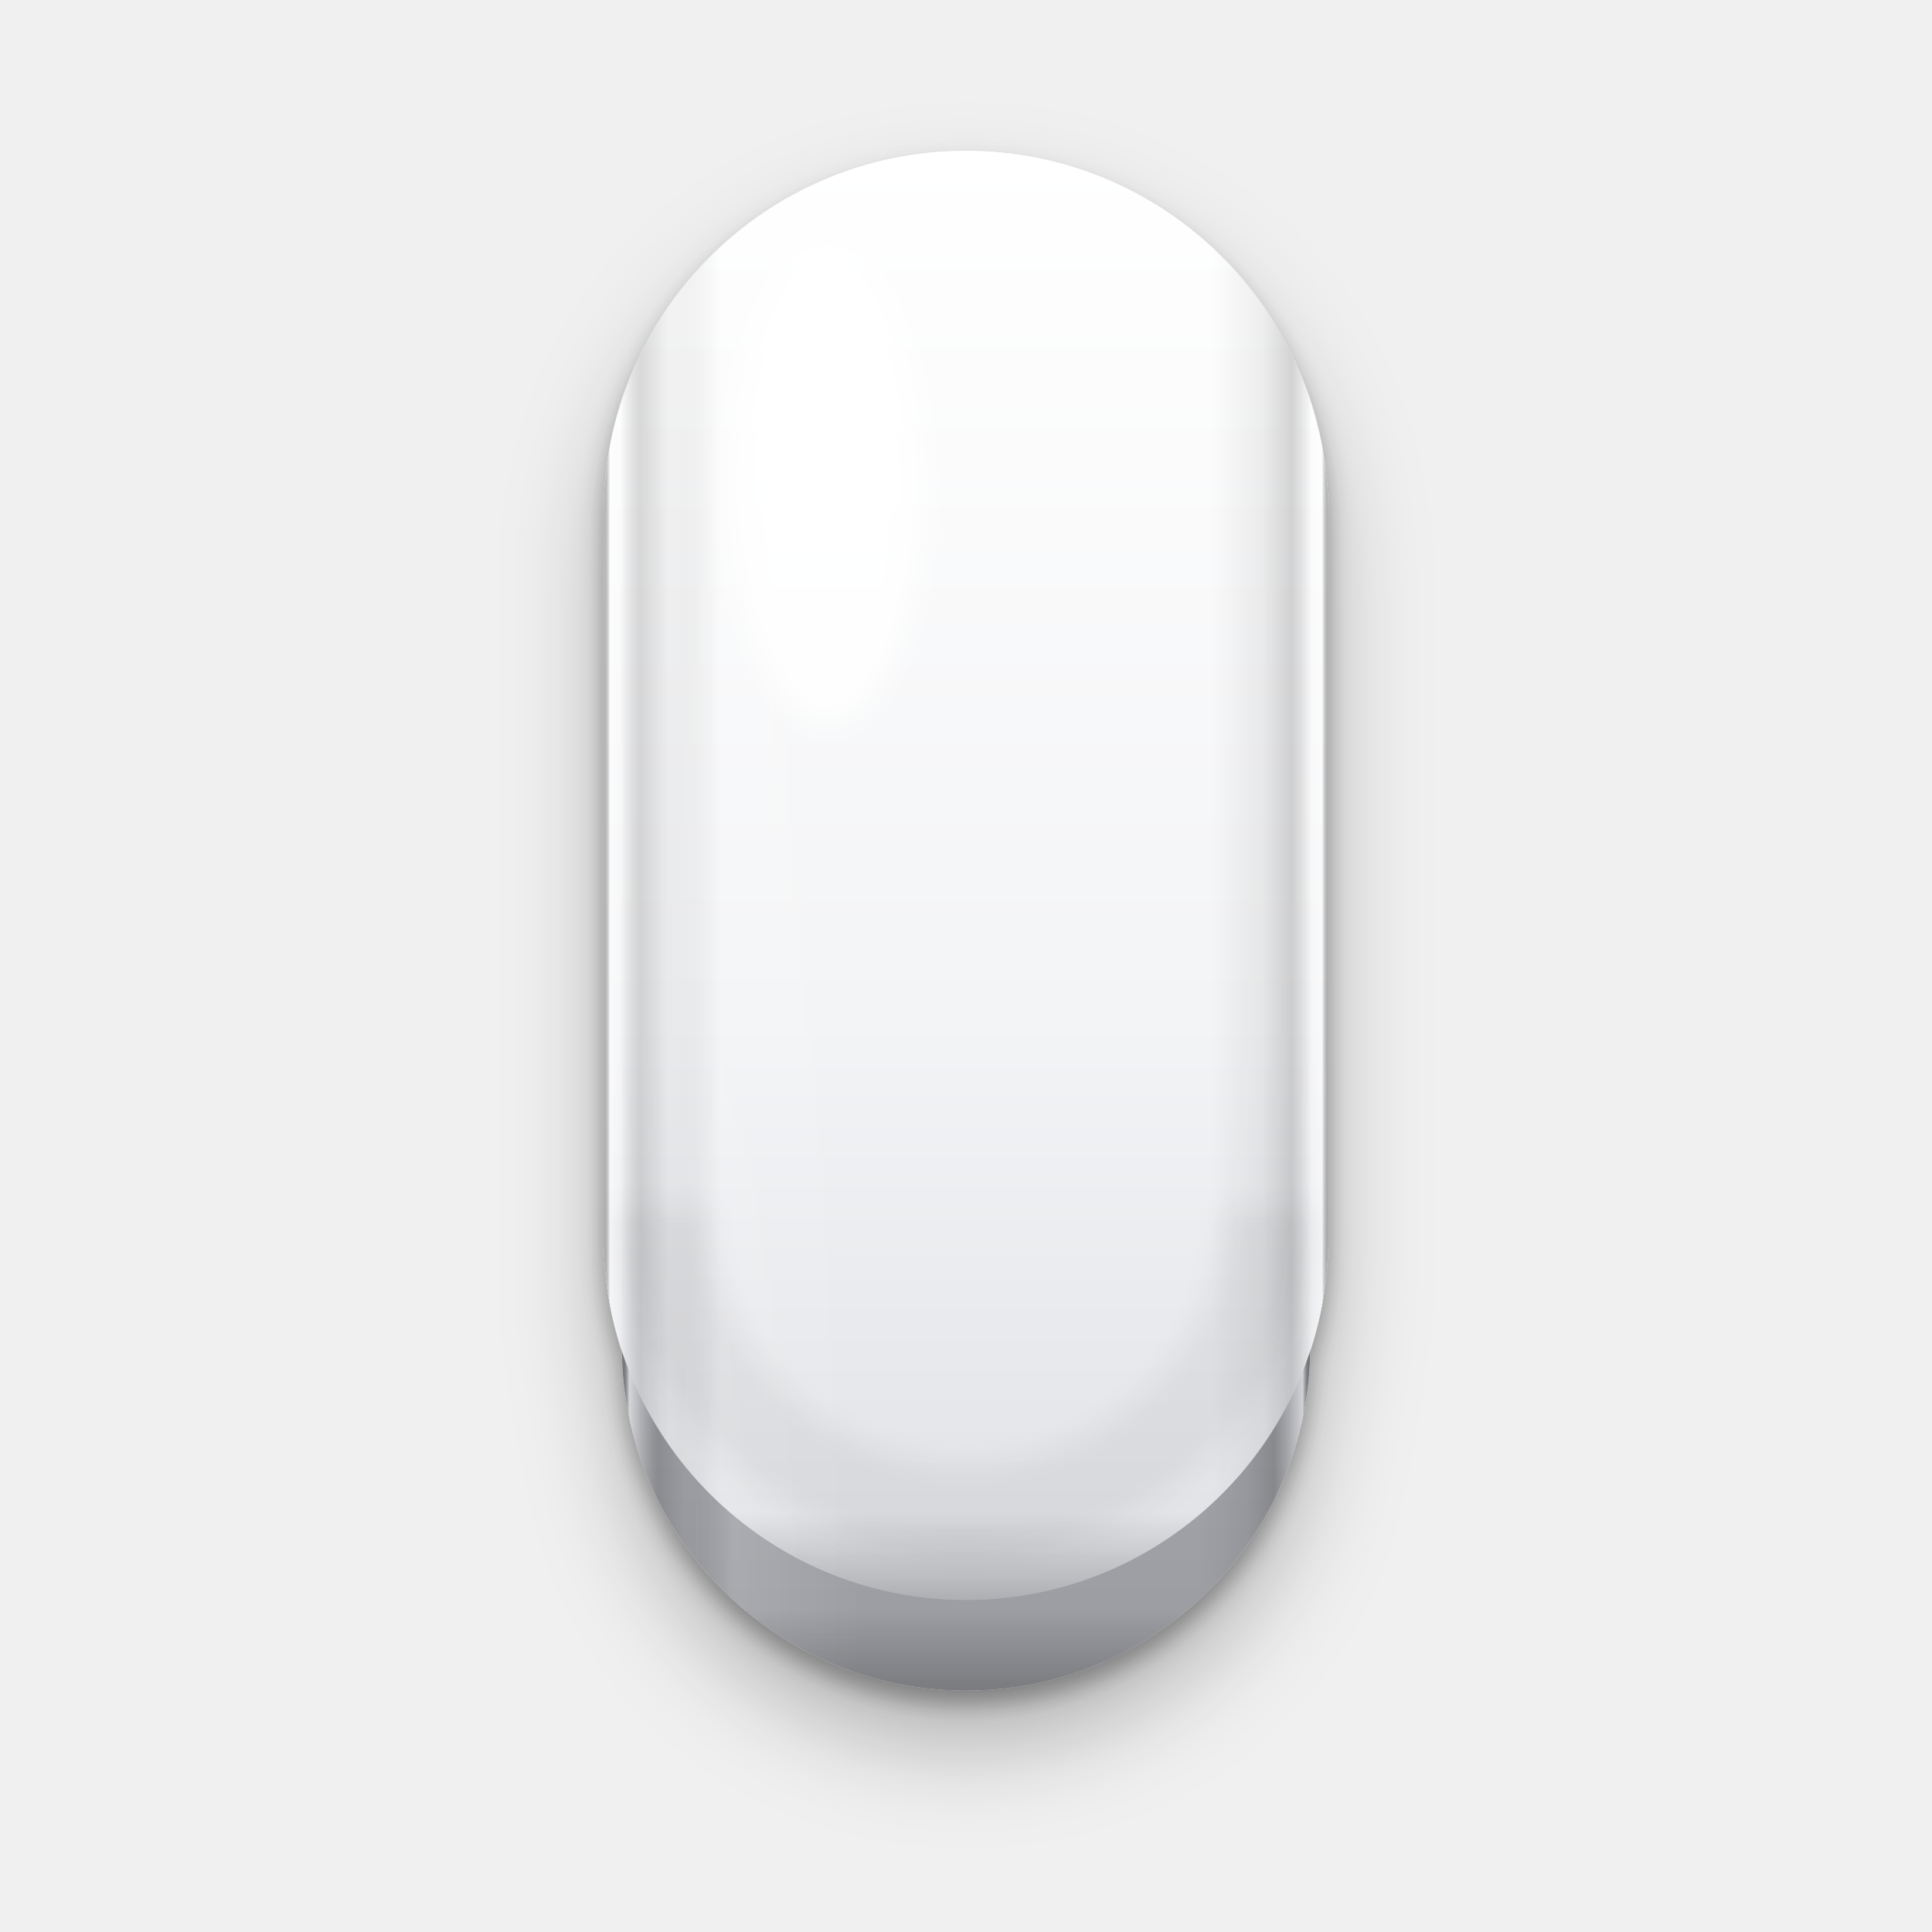
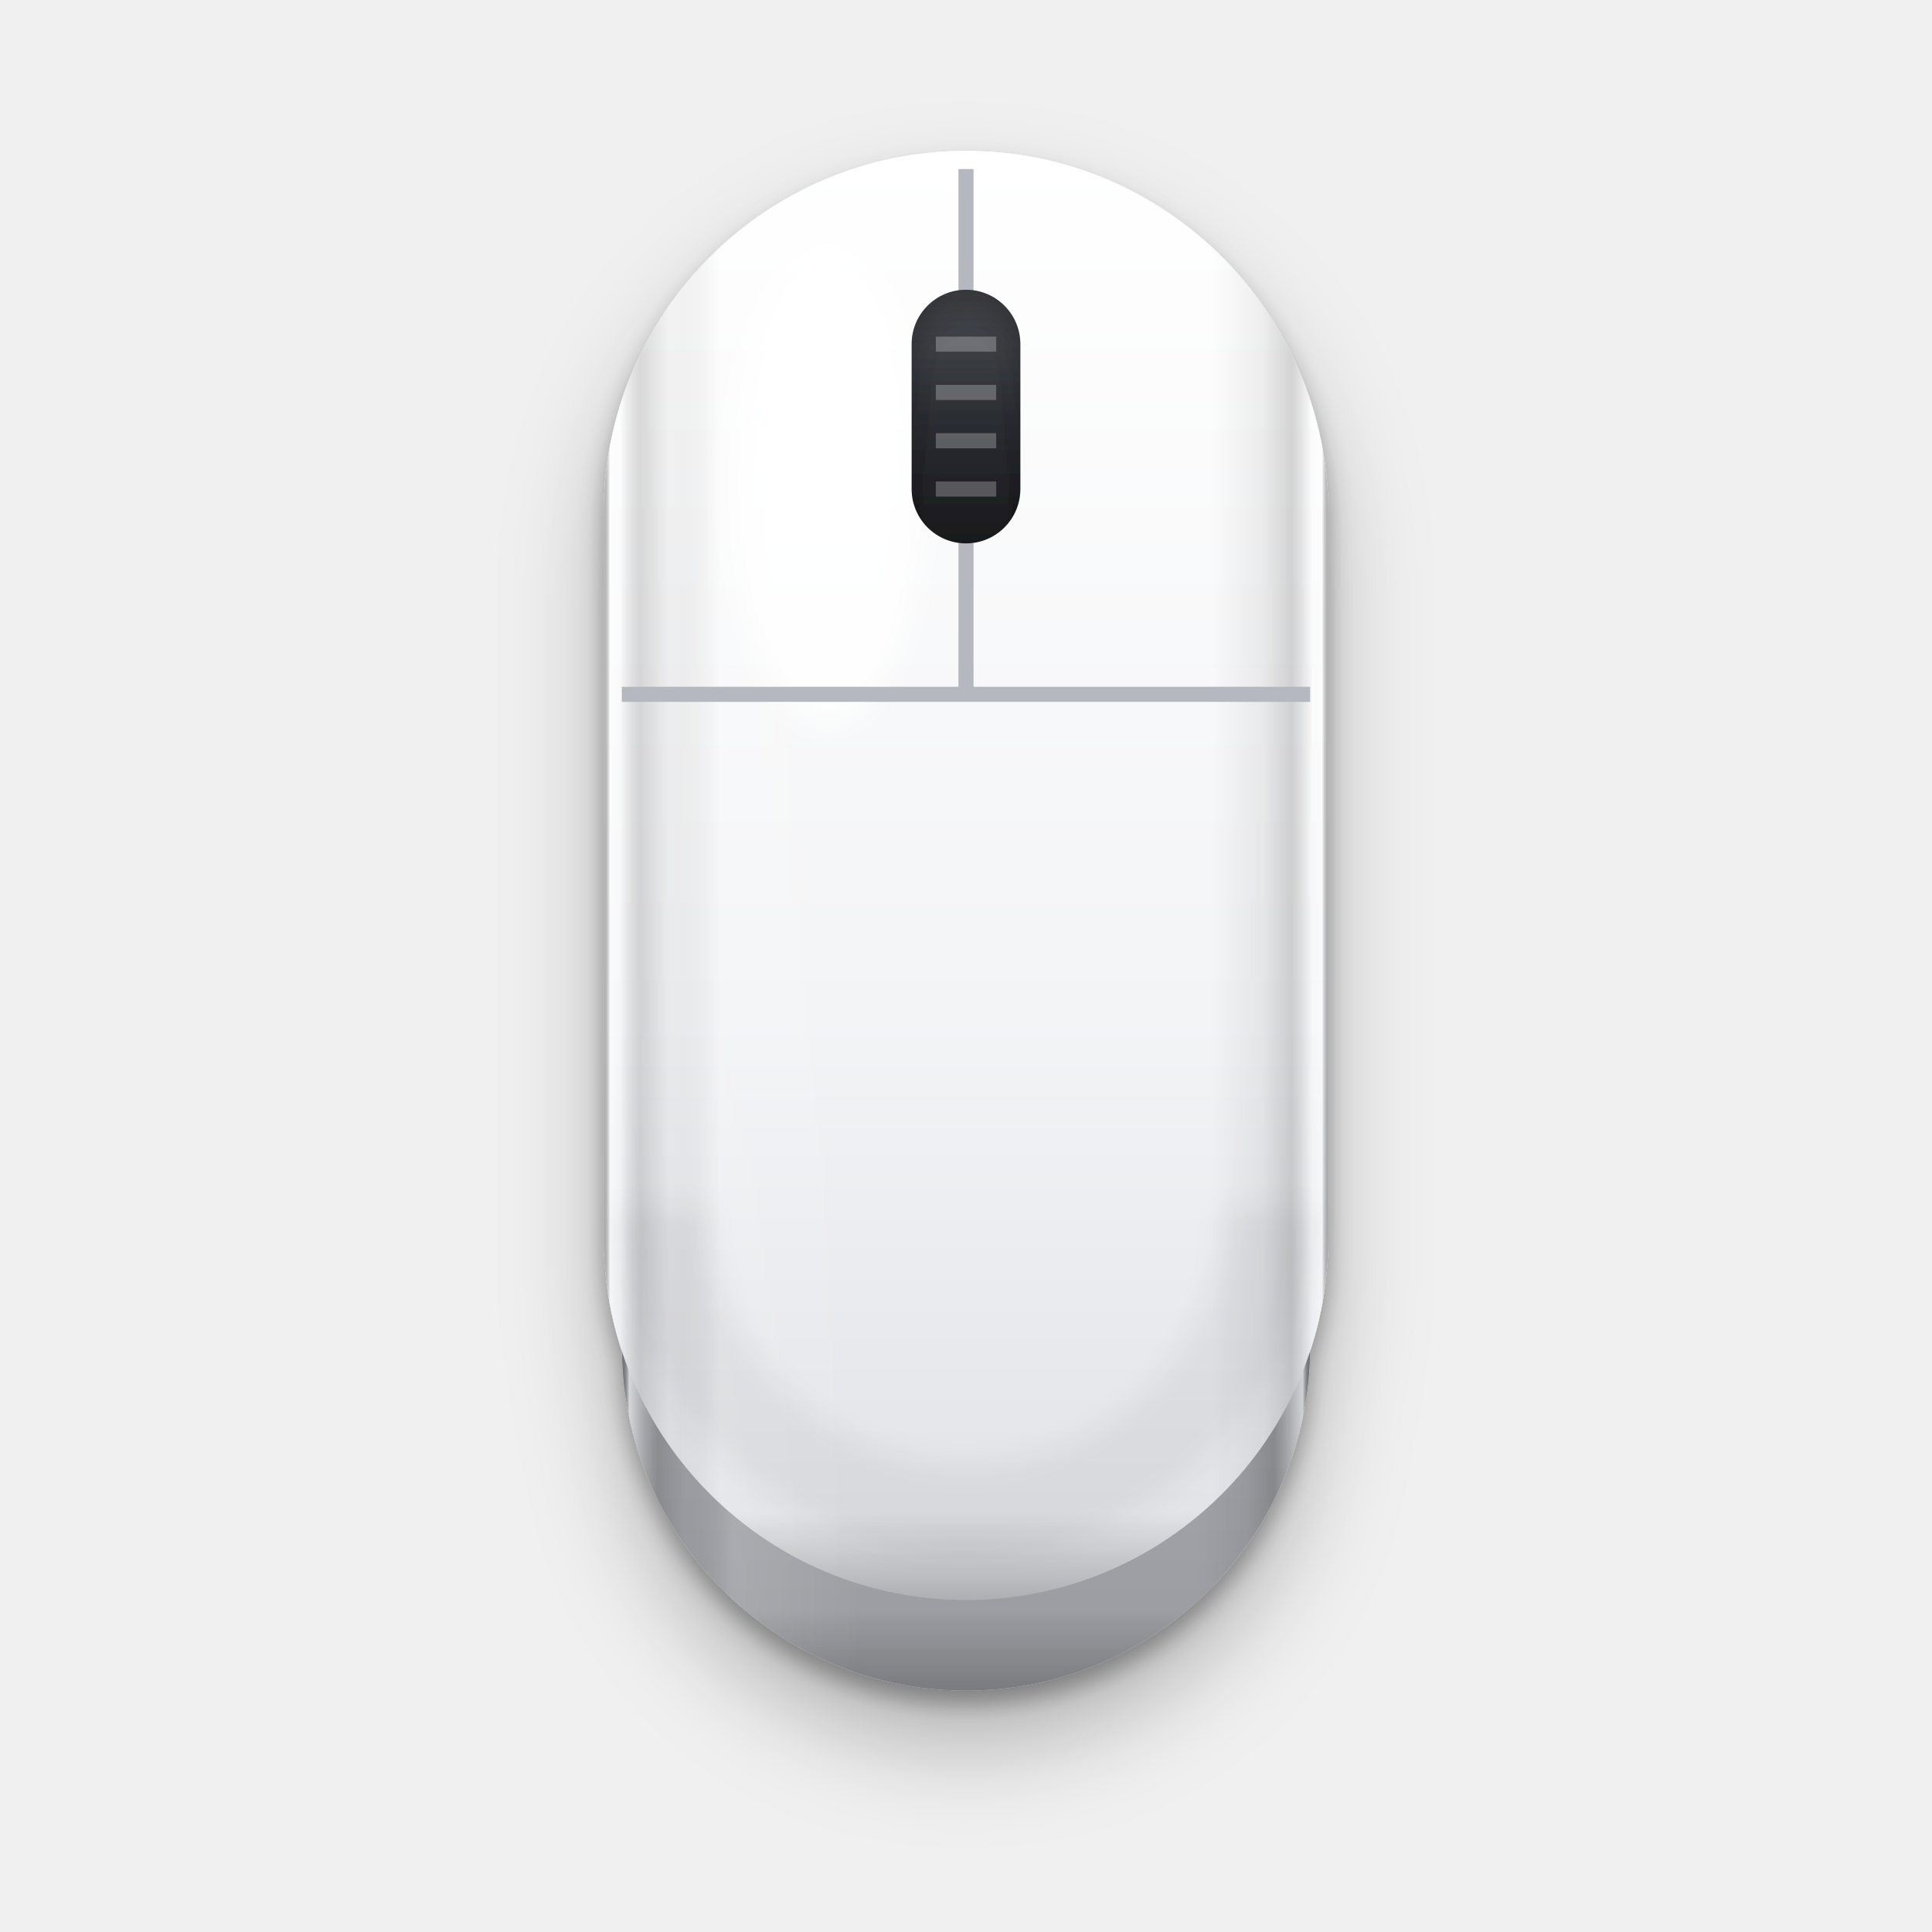
<svg xmlns="http://www.w3.org/2000/svg" width="128" height="128" viewBox="0 0 64 64">
  <defs>
    <filter id="drop" x="-25%" y="-25%" width="150%" height="160%">
      <feGaussianBlur in="SourceAlpha" stdDeviation="1.6" />
      <feOffset dy="1.8" result="far" />
      <feFlood flood-color="#000000" flood-opacity=".26" />
      <feComposite in2="far" operator="in" result="cast" />
      <feGaussianBlur in="SourceAlpha" stdDeviation=".35" />
      <feOffset dy=".45" result="near" />
      <feFlood flood-color="#000000" flood-opacity=".3" />
      <feComposite in2="near" operator="in" result="contact" />
      <feMerge>
        <feMergeNode in="cast" />
        <feMergeNode in="contact" />
        <feMergeNode in="SourceGraphic" />
      </feMerge>
    </filter>
    <filter id="inset" x="-30%" y="-30%" width="160%" height="160%">
      <feComponentTransfer in="SourceAlpha">
        <feFuncA type="table" tableValues="1 0" />
      </feComponentTransfer>
      <feGaussianBlur stdDeviation=".55" />
      <feOffset dy=".7" result="edge" />
      <feFlood flood-color="#000000" flood-opacity=".5" />
      <feComposite in2="edge" operator="in" />
      <feComposite in2="SourceAlpha" operator="in" result="shade" />
      <feMerge>
        <feMergeNode in="SourceGraphic" />
        <feMergeNode in="shade" />
      </feMerge>
    </filter>
    <filter id="soft" x="-20%" y="-20%" width="140%" height="140%">
      <feGaussianBlur stdDeviation=".45" />
    </filter>
    <linearGradient id="alu" x1="0" y1="0" x2="0" y2="1">
      <stop offset="0" stop-color="#dadbde" />
      <stop offset=".5" stop-color="#c6c8cb" />
      <stop offset="1" stop-color="#aeb0b4" />
    </linearGradient>
    <linearGradient id="alu-dark" x1="0" y1="0" x2="0" y2="1">
      <stop offset="0" stop-color="#c9cbcf" />
      <stop offset="1" stop-color="#999ba0" />
    </linearGradient>
    <linearGradient id="side" x1="0" y1="0" x2="1" y2="0">
      <stop offset="0" stop-color="#000000" stop-opacity=".28" />
      <stop offset=".008" stop-color="#ffffff" stop-opacity=".55" />
      <stop offset=".022" stop-color="#ffffff" stop-opacity=".2" />
      <stop offset=".05" stop-color="#000000" stop-opacity=".14" />
      <stop offset=".09" stop-color="#000000" stop-opacity=".04" />
      <stop offset=".16" stop-color="#ffffff" stop-opacity=".12" />
      <stop offset=".35" stop-color="#ffffff" stop-opacity="0" />
      <stop offset=".84" stop-color="#000000" stop-opacity="0" />
      <stop offset=".91" stop-color="#000000" stop-opacity=".06" />
      <stop offset=".95" stop-color="#000000" stop-opacity=".16" />
      <stop offset=".978" stop-color="#ffffff" stop-opacity=".2" />
      <stop offset=".992" stop-color="#ffffff" stop-opacity=".5" />
      <stop offset="1" stop-color="#000000" stop-opacity=".3" />
    </linearGradient>
    <linearGradient id="bevel" x1="0" y1="0" x2="0" y2="1">
      <stop offset="0" stop-color="#ffffff" stop-opacity=".95" />
      <stop offset=".025" stop-color="#ffffff" stop-opacity=".25" />
      <stop offset=".06" stop-color="#ffffff" stop-opacity="0" />
      <stop offset=".94" stop-color="#000000" stop-opacity="0" />
      <stop offset="1" stop-color="#000000" stop-opacity=".22" />
    </linearGradient>
    <linearGradient id="lip" x1="0" y1="0" x2="0" y2="1">
      <stop offset="0" stop-color="#a6a8ac" />
      <stop offset=".12" stop-color="#8b8d92" />
      <stop offset=".6" stop-color="#7c7e83" />
      <stop offset="1" stop-color="#606267" />
    </linearGradient>
    <linearGradient id="lip-white" x1="0" y1="0" x2="0" y2="1">
      <stop offset="0" stop-color="#ffffff" />
      <stop offset=".3" stop-color="#e6e8eb" />
      <stop offset="1" stop-color="#bfc2c8" />
    </linearGradient>
    <linearGradient id="plastic" x1="0" y1="0" x2="0" y2="1">
      <stop offset="0" stop-color="#ffffff" />
      <stop offset=".6" stop-color="#f3f4f6" />
      <stop offset="1" stop-color="#dfe1e5" />
    </linearGradient>
    <linearGradient id="steel" x1="0" y1="0" x2="1" y2="0">
      <stop offset="0" stop-color="#8e9096" />
      <stop offset=".18" stop-color="#e9eaed" />
      <stop offset=".45" stop-color="#b9bbc0" />
      <stop offset=".7" stop-color="#f4f5f7" />
      <stop offset="1" stop-color="#8e9096" />
    </linearGradient>
    <linearGradient id="glass" x1="0" y1="0" x2="0" y2="1">
      <stop offset="0" stop-color="#26282e" />
      <stop offset="1" stop-color="#08090b" />
    </linearGradient>
    <linearGradient id="reflect" x1="0" y1="0" x2="1" y2="1">
      <stop offset="0" stop-color="#ffffff" stop-opacity=".18" />
      <stop offset=".42" stop-color="#ffffff" stop-opacity=".06" />
      <stop offset=".43" stop-color="#ffffff" stop-opacity="0" />
    </linearGradient>
-     <radialGradient id="wall" cx=".25" cy=".2" r="1.1">
-       <stop offset="0" stop-color="#5aa8ff" />
-       <stop offset=".35" stop-color="#2f5bff" />
-       <stop offset=".7" stop-color="#7b32e6" />
-       <stop offset="1" stop-color="#ff4f7b" />
+     <linearGradient id="crystal" x1="0" y1="0" x2=".7" y2="1">
+       <stop offset="0" stop-color="#4fdcff" />
+       <stop offset=".55" stop-color="#1e9bf5" />
+       <stop offset="1" stop-color="#1565e0" />
+     </linearGradient>
+     <linearGradient id="graphite" x1="0" y1="0" x2="0" y2="1">
+       <stop offset="0" stop-color="#4a4c52" />
+       <stop offset=".5" stop-color="#2c2e33" />
+       <stop offset="1" stop-color="#18191c" />
+     </linearGradient>
+     <radialGradient id="platter" cx=".38" cy=".3" r=".8">
+       <stop offset="0" stop-color="#ffffff" />
+       <stop offset=".4" stop-color="#cfd2d8" />
+       <stop offset=".75" stop-color="#9ea2aa" />
+       <stop offset="1" stop-color="#e2e4e8" />
    </radialGradient>
    <linearGradient id="label" x1="0" y1="0" x2="0" y2="1">
      <stop offset="0" stop-color="#3d8bff" />
      <stop offset="1" stop-color="#1048c8" />
    </linearGradient>
    <linearGradient id="gold" x1="0" y1="0" x2="0" y2="1">
      <stop offset="0" stop-color="#f6df9c" />
      <stop offset=".5" stop-color="#d6ae55" />
      <stop offset="1" stop-color="#b48a33" />
    </linearGradient>
    <radialGradient id="cone" cx=".42" cy=".36" r=".72">
      <stop offset="0" stop-color="#55585f" />
      <stop offset=".55" stop-color="#25272c" />
      <stop offset="1" stop-color="#0c0d0f" />
    </radialGradient>
    <radialGradient id="lens" cx=".38" cy=".32" r=".75">
      <stop offset="0" stop-color="#5a7fd0" />
      <stop offset=".45" stop-color="#1a2a55" />
      <stop offset="1" stop-color="#030409" />
    </radialGradient>
    <radialGradient id="disc" cx=".5" cy=".5" r=".5">
      <stop offset=".18" stop-color="#fbfbfc" />
      <stop offset=".7" stop-color="#d9dbe0" />
      <stop offset="1" stop-color="#b5b8bf" />
    </radialGradient>
    <linearGradient id="sheen" x1="0" y1="0" x2="1" y2="1">
      <stop offset=".18" stop-color="#ff7ad9" stop-opacity="0" />
      <stop offset=".36" stop-color="#ff7ad9" stop-opacity=".42" />
      <stop offset=".5" stop-color="#5fd3ff" stop-opacity=".42" />
      <stop offset=".63" stop-color="#9dff7a" stop-opacity=".34" />
      <stop offset=".8" stop-color="#ffe066" stop-opacity="0" />
    </linearGradient>
    <linearGradient id="sheen2" x1="1" y1="0" x2="0" y2="1">
      <stop offset=".3" stop-color="#ffffff" stop-opacity="0" />
      <stop offset=".48" stop-color="#ffffff" stop-opacity=".55" />
      <stop offset=".56" stop-color="#ffffff" stop-opacity="0" />
    </linearGradient>
    <pattern id="mesh" width="1.3" height="1.3" patternUnits="userSpaceOnUse">
      <circle cx=".65" cy=".65" r=".33" fill="#000000" fill-opacity=".55" />
    </pattern>
    <pattern id="mesh-light" width="1.1" height="1.1" patternUnits="userSpaceOnUse">
      <circle cx=".55" cy=".55" r=".28" fill="#ffffff" fill-opacity=".5" />
    </pattern>
  </defs>
  <g filter="url(#drop)">
    <path d="M32 8.4h0a11.4 11.4 0 0 1 11.4 11.4v24.8a11.4 11.4 0 0 1-11.4 11.4h-0a11.4 11.4 0 0 1-11.4-11.4v-24.8a11.4 11.4 0 0 1 11.4-11.4z" fill="url(#alu-dark)" />
    <path d="M32 8.4h0a11.4 11.4 0 0 1 11.4 11.4v24.8a11.4 11.4 0 0 1-11.4 11.4h-0a11.4 11.4 0 0 1-11.4-11.4v-24.8a11.4 11.4 0 0 1 11.4-11.4z" fill="url(#side)" />
    <path d="M32 8.4h0a11.4 11.4 0 0 1 11.4 11.4v24.8a11.4 11.4 0 0 1-11.4 11.4h-0a11.4 11.4 0 0 1-11.4-11.4v-24.8a11.4 11.4 0 0 1 11.4-11.4z" fill="url(#bevel)" />
    <path d="M32 5h0a12 12 0 0 1 12 12v24a12 12 0 0 1-12 12h-0a12 12 0 0 1-12-12v-24a12 12 0 0 1 12-12z" fill="url(#plastic)" />
    <path d="M32 5h0a12 12 0 0 1 12 12v24a12 12 0 0 1-12 12h-0a12 12 0 0 1-12-12v-24a12 12 0 0 1 12-12z" fill="url(#side)" />
    <path d="M32 5h0a12 12 0 0 1 12 12v24a12 12 0 0 1-12 12h-0a12 12 0 0 1-12-12v-24a12 12 0 0 1 12-12z" fill="url(#bevel)" />
    <ellipse cx="27.4" cy="16" rx="3.2" ry="8" fill="#ffffff" fill-opacity=".9" filter="url(#soft)" />
    <path d="M22 40a10 10 0 0 0 20 0" fill="none" stroke="#000000" stroke-opacity=".05" stroke-width="3" filter="url(#soft)" />
+     <path d="M32 5.6v17.4M20.6 23h22.8" stroke="#b5b8be" stroke-width=".5" />
+     <rect x="30.2" y="9.6" width="3.6" height="8.4" rx="1.8" fill="url(#graphite)" filter="url(#inset)" />
+     <path d="M31 11.4h2M31 13h2M31 14.6h2M31 16.2h2" stroke="#ffffff" stroke-opacity=".25" stroke-width=".5" />
  </g>
</svg>
